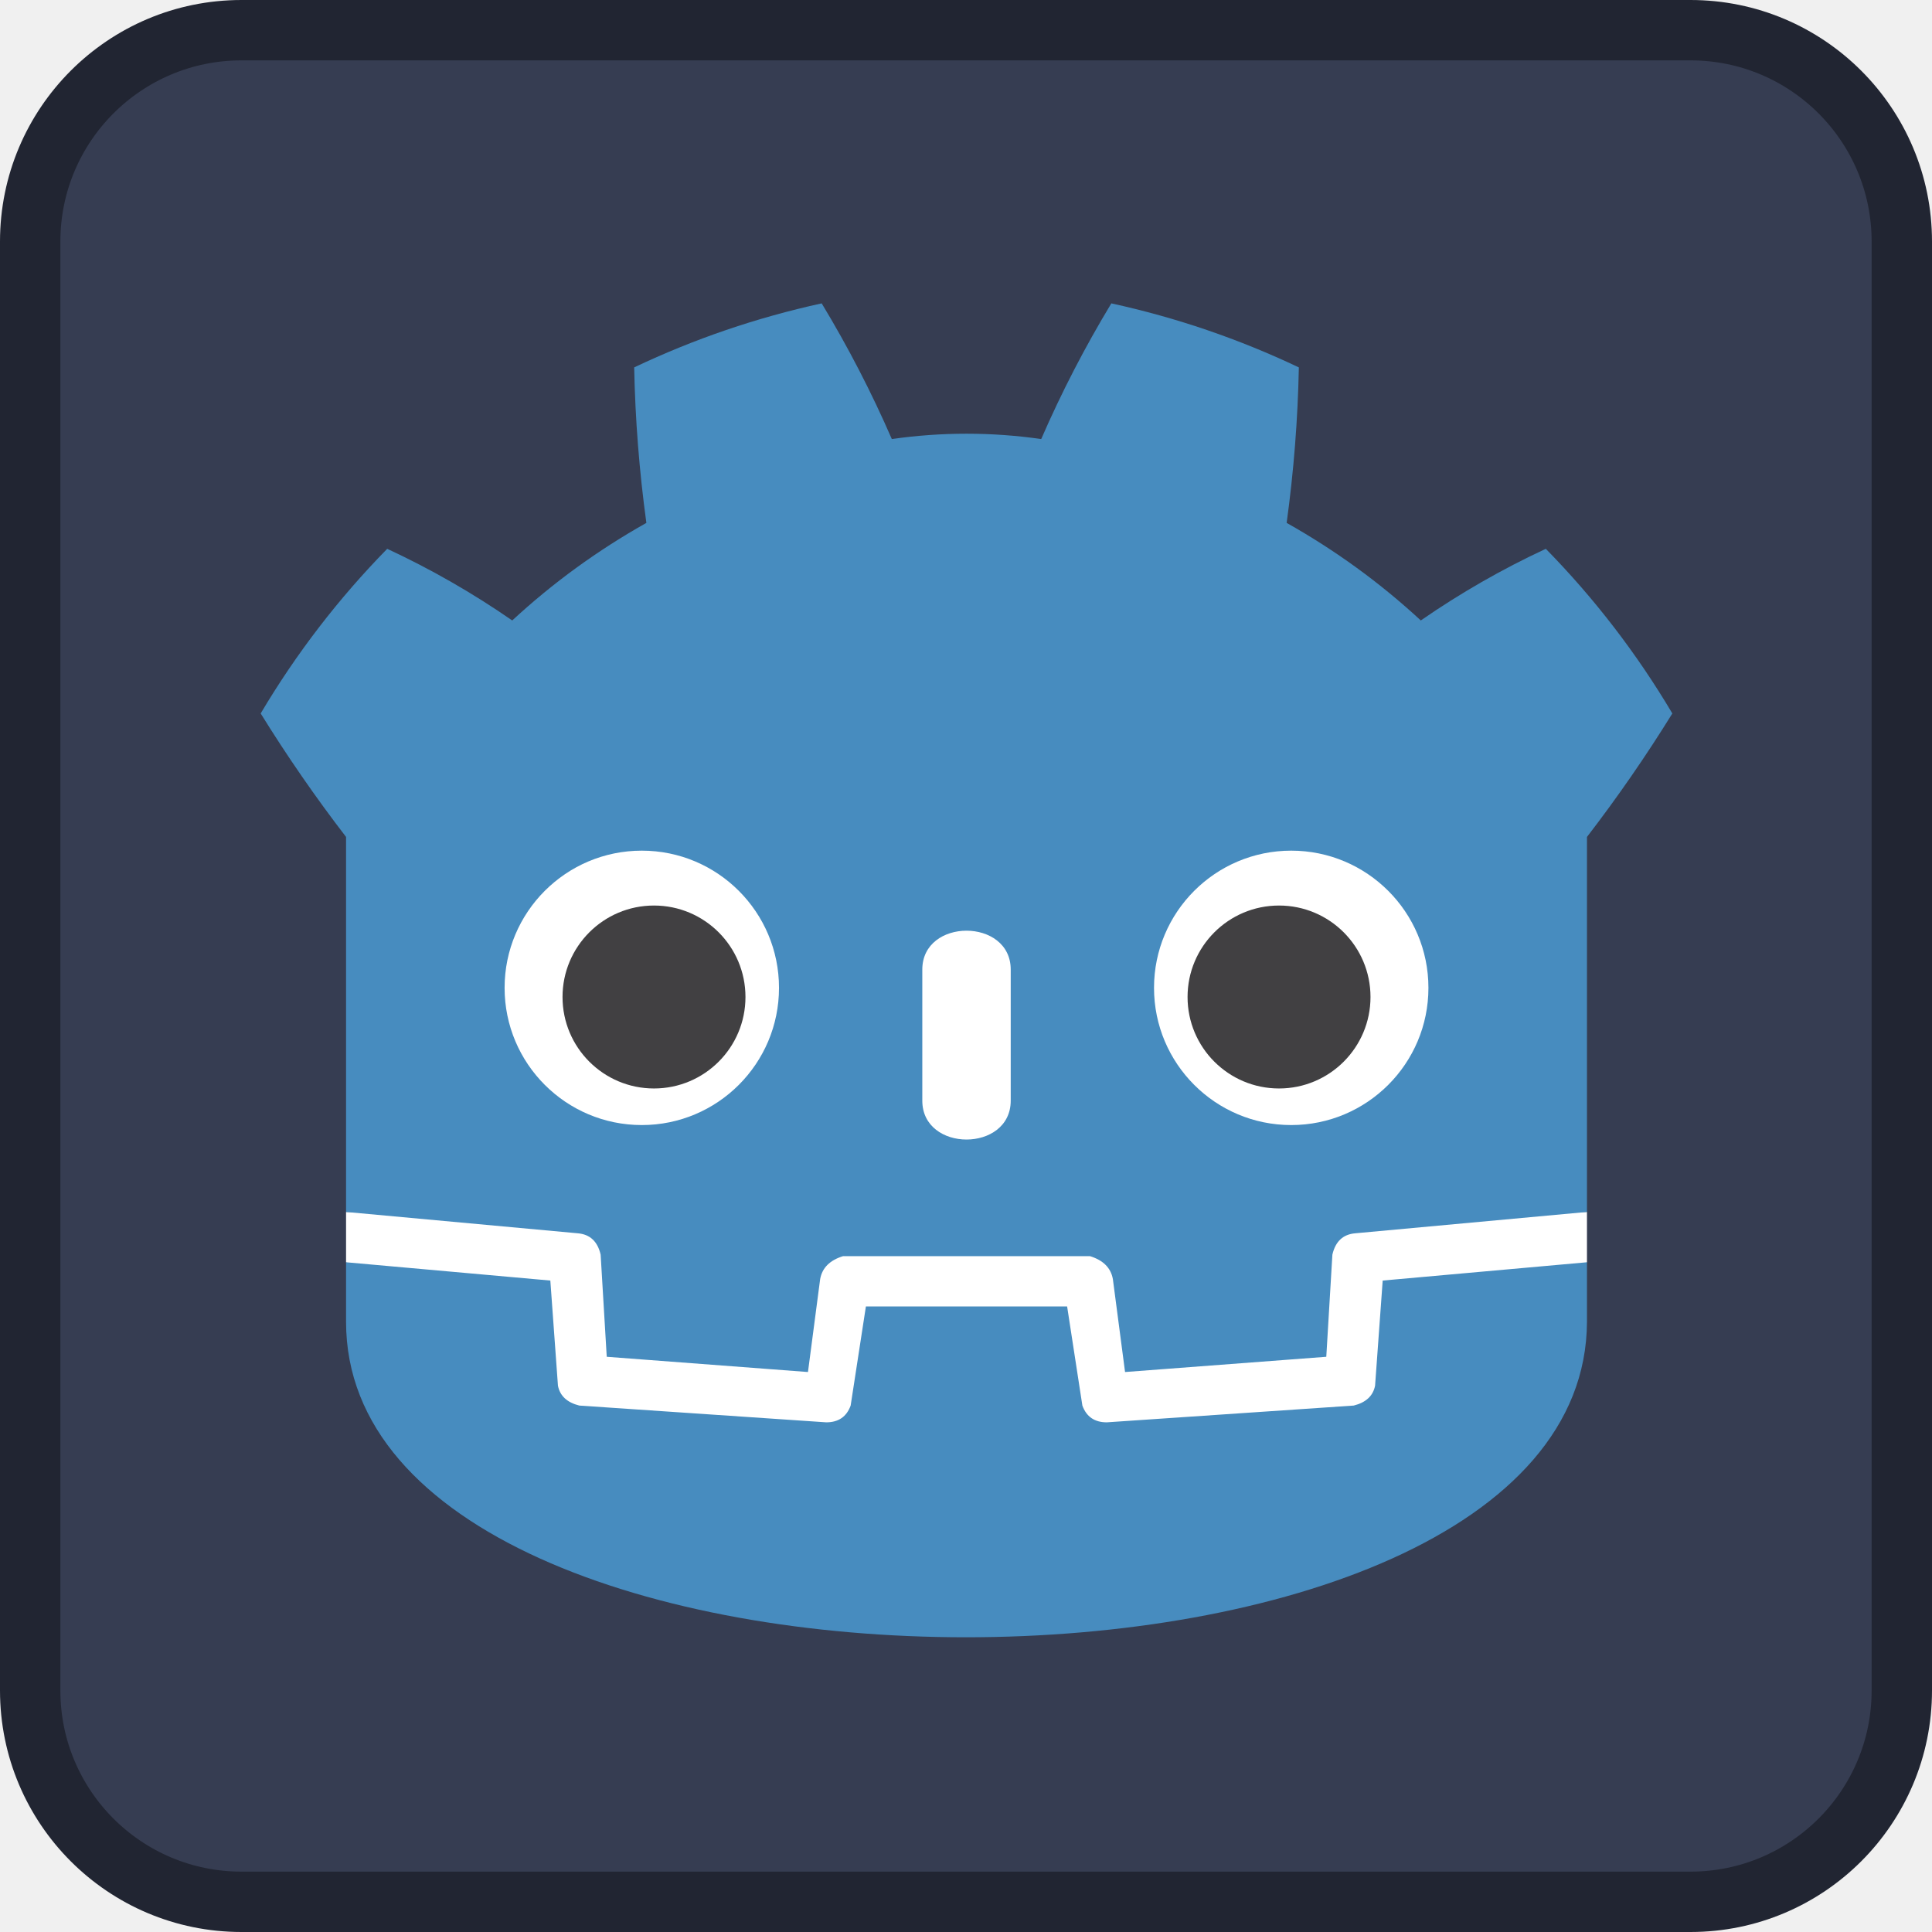
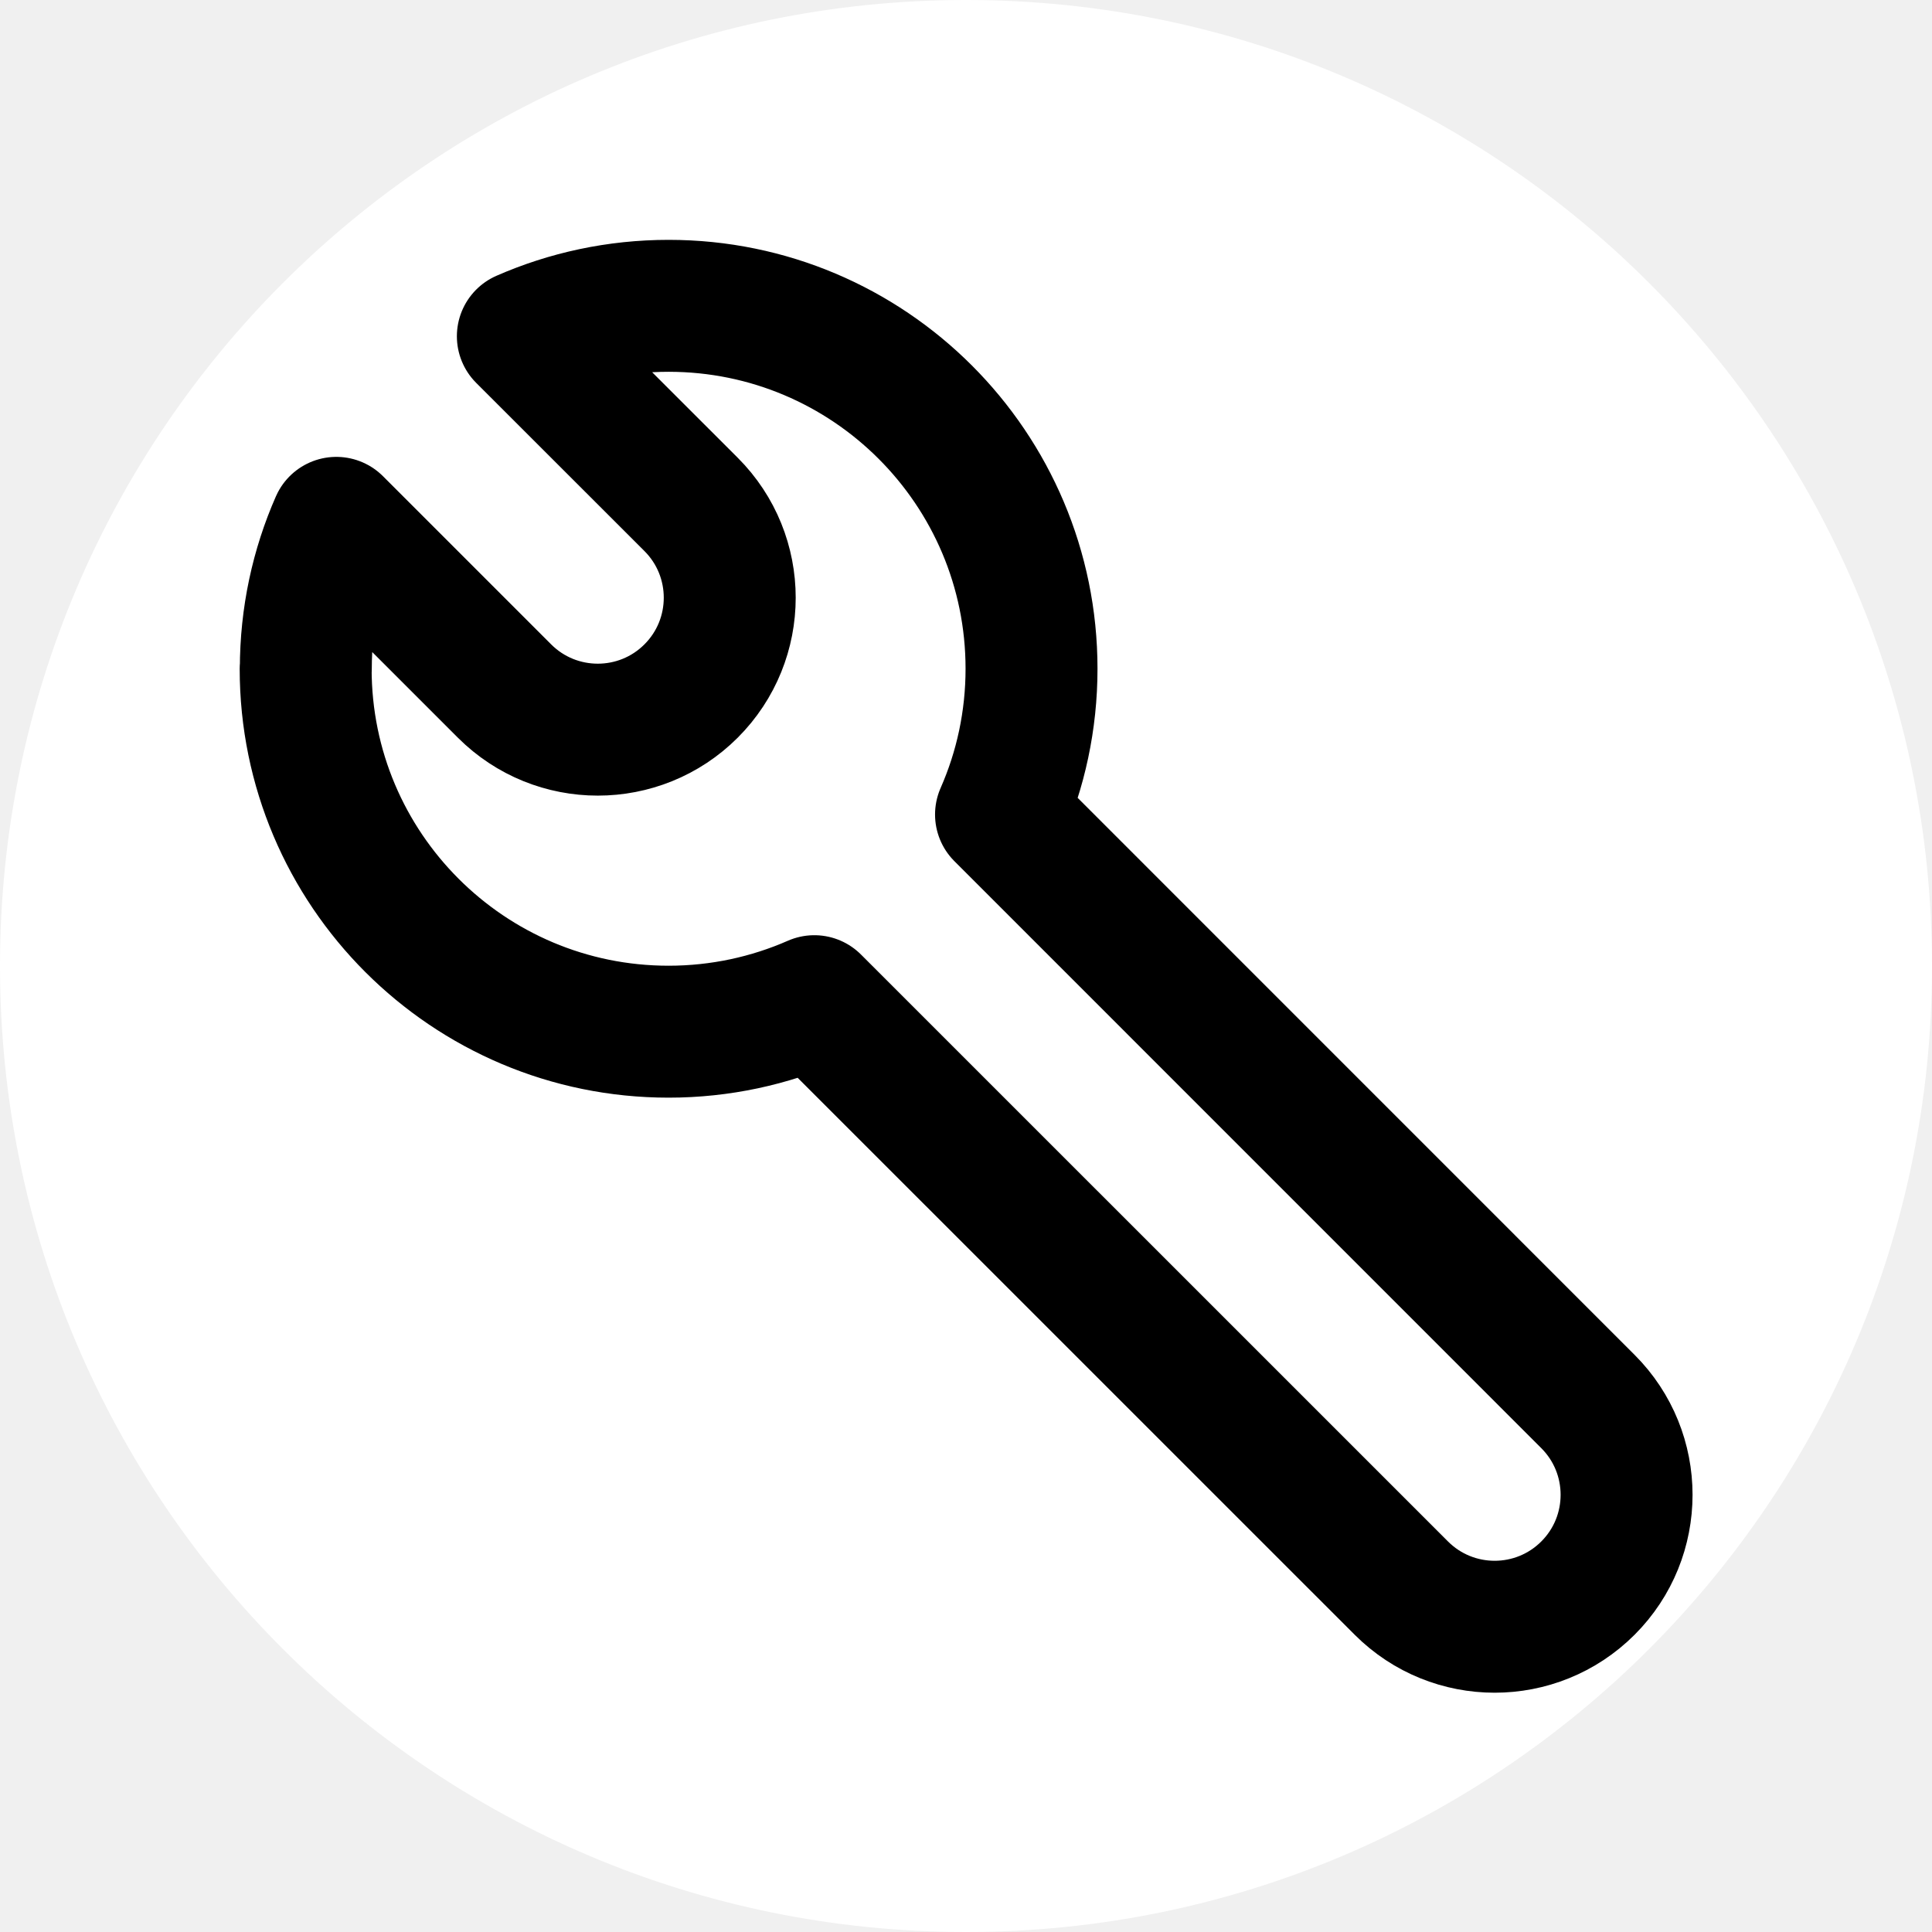
- <svg xmlns="http://www.w3.org/2000/svg" width="128" height="128">
-   <rect width="124" height="124" x="2" y="2" fill="#363d52" stroke="#212532" stroke-width="4" rx="14" />
-   <g fill="#fff" transform="translate(12.322 12.322)scale(.101)">
-     <path d="M105 673v33q407 354 814 0v-33z" />
-     <path fill="#478cbf" d="m105 673 152 14q12 1 15 14l4 67 132 10 8-61q2-11 15-15h162q13 4 15 15l8 61 132-10 4-67q3-13 15-14l152-14V427q30-39 56-81-35-59-83-108-43 20-82 47-40-37-88-64 7-51 8-102-59-28-123-42-26 43-46 89-49-7-98 0-20-46-46-89-64 14-123 42 1 51 8 102-48 27-88 64-39-27-82-47-48 49-83 108 26 42 56 81zm0 33v39c0 276 813 276 814 0v-39l-134 12-5 69q-2 10-14 13l-162 11q-12 0-16-11l-10-65H446l-10 65q-4 11-16 11l-162-11q-12-3-14-13l-5-69z" />
-     <path d="M483 600c0 34 58 34 58 0v-86c0-34-58-34-58 0z" />
-     <circle cx="725" cy="526" r="90" />
-     <circle cx="299" cy="526" r="90" />
-   </g>
-   <g fill="#414042" transform="translate(12.322 12.322)scale(.101)">
-     <circle cx="307" cy="532" r="60" />
-     <circle cx="717" cy="532" r="60" />
-   </g>
+ <svg xmlns="http://www.w3.org/2000/svg" width="800px" height="800px" viewBox="0 0 24 24" fill="none" version="1.1" id="svg1">
+   <defs id="defs1" />
+   <circle style="fill:#ffffff;stroke-width:0.297" id="path2" cx="12" cy="12" r="12" />
+   <path d="m 3.799,8.306 c 0,-0.644 0.135,-1.257 0.379,-1.811 l 2.089,2.089 c 0.64,0.64 1.678,0.64 2.318,0 0.64,-0.64 0.64,-1.678 0,-2.318 L 6.495,4.177 C 7.049,3.934 7.662,3.799 8.306,3.799 c 2.489,0 4.508,2.018 4.508,4.508 0,0.644 -0.135,1.257 -0.379,1.811 l 7.291,7.292 c 0.64,0.64 0.64,1.678 0,2.318 v 0 c -0.64,0.64 -1.678,0.64 -2.318,0 l -7.292,-7.291 c -0.554,0.243 -1.167,0.379 -1.811,0.379 -2.489,0 -4.508,-2.018 -4.508,-4.508 z" stroke="#000000" stroke-width="1.639" stroke-linecap="round" stroke-linejoin="round" id="path1" />
</svg>
